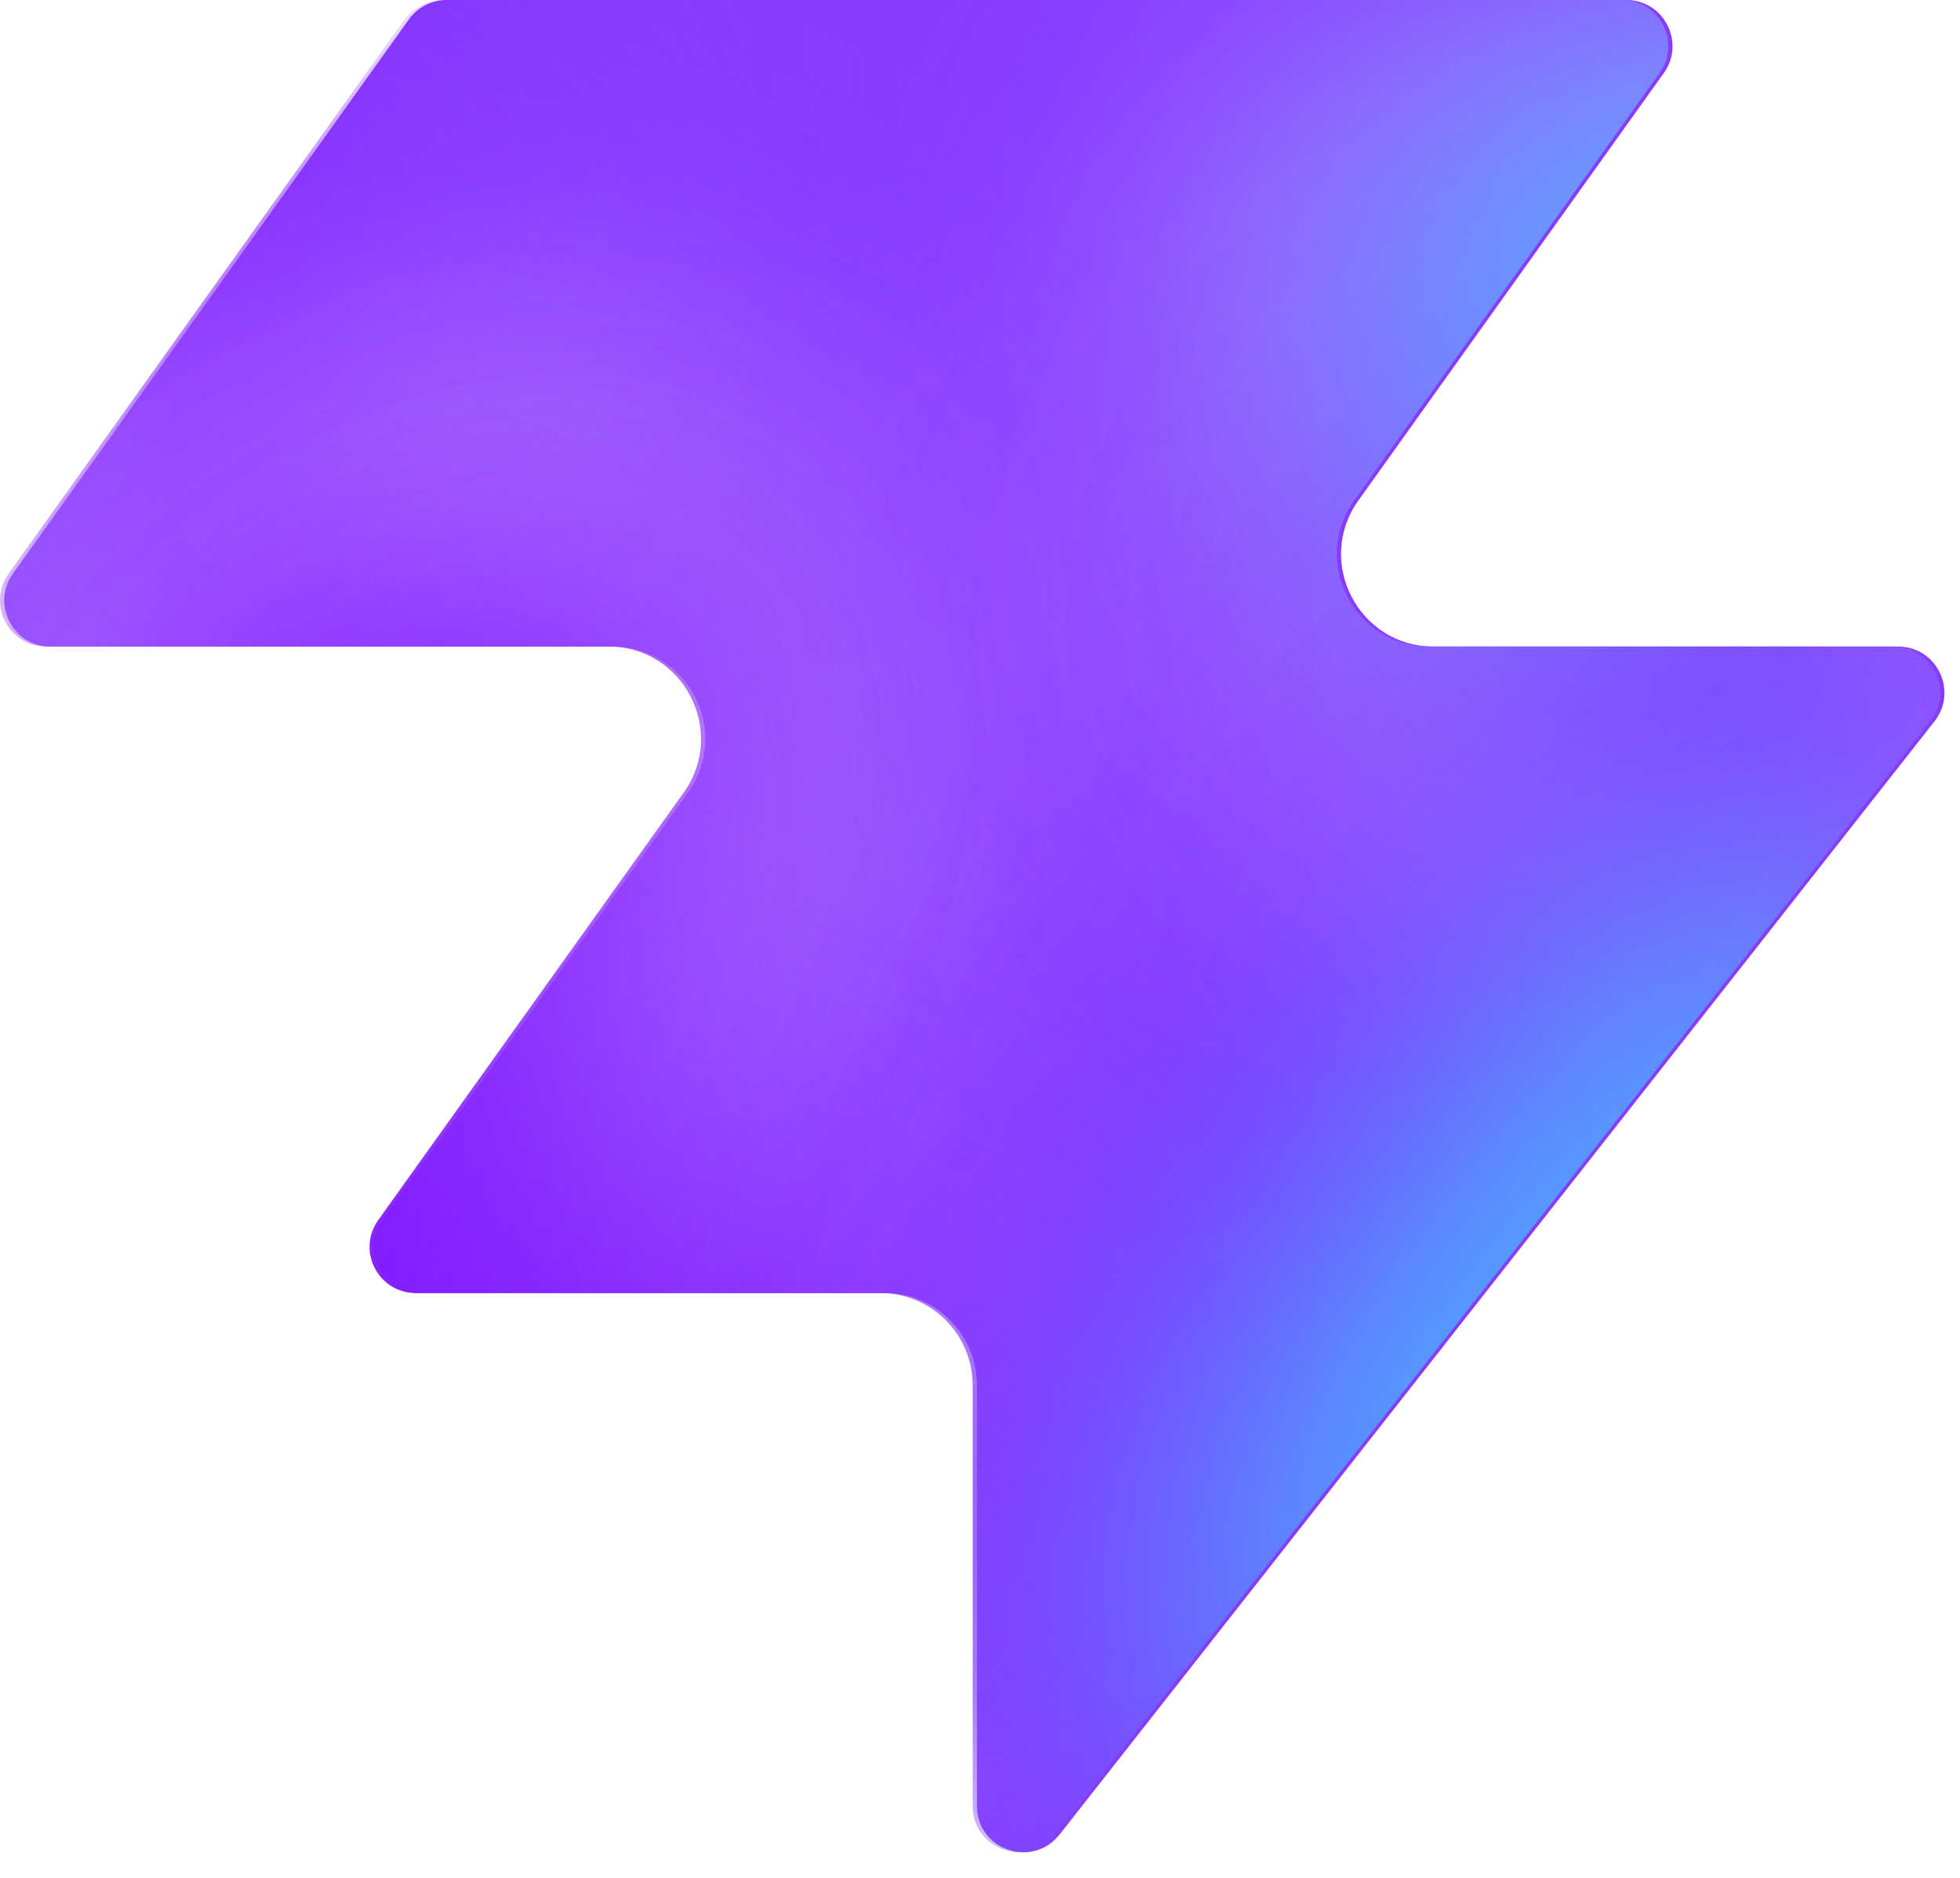
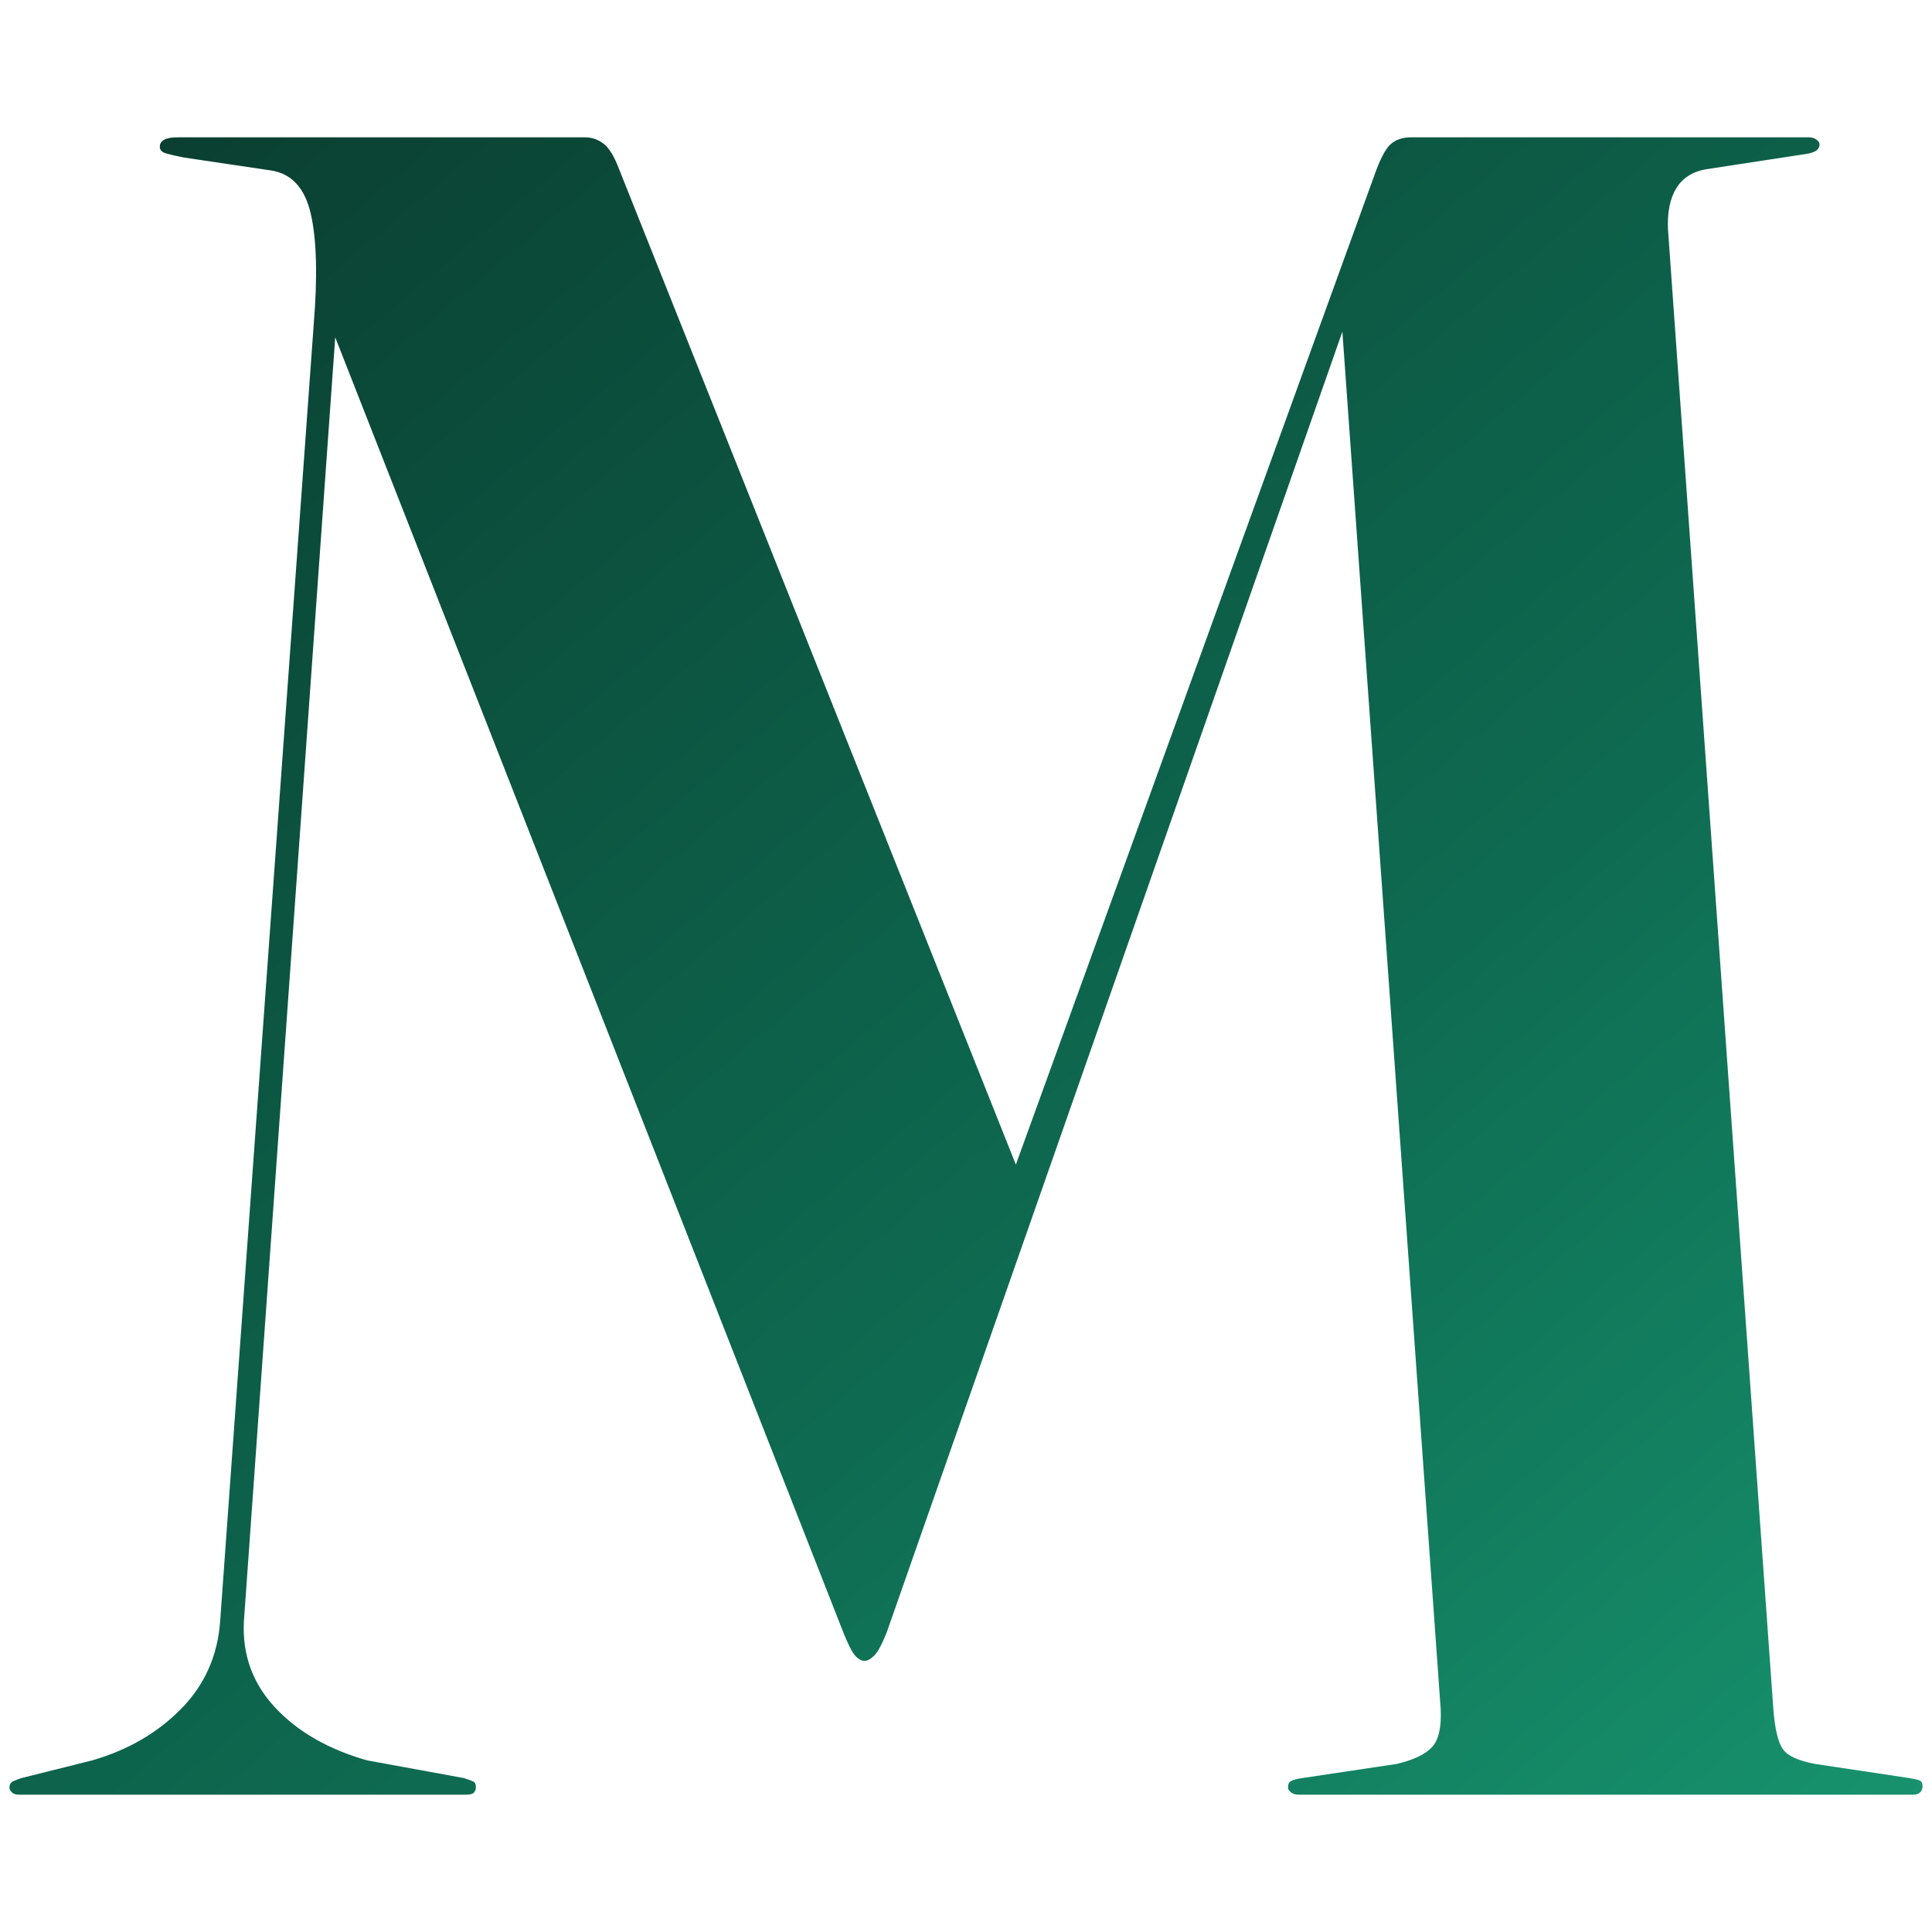
- <svg xmlns="http://www.w3.org/2000/svg" width="48" height="46" fill="none" viewBox="0 0 48 46">
-   <path fill="#863bff" d="M25.946 44.938c-.664.845-2.021.375-2.021-.698V33.937a2.26 2.26 0 0 0-2.262-2.262H10.287c-.92 0-1.456-1.04-.92-1.788l7.48-10.471c1.07-1.497 0-3.578-1.842-3.578H1.237c-.92 0-1.456-1.04-.92-1.788L10.013.474c.214-.297.556-.474.92-.474h28.894c.92 0 1.456 1.04.92 1.788l-7.48 10.471c-1.07 1.498 0 3.579 1.842 3.579h11.377c.943 0 1.473 1.088.89 1.83L25.947 44.94z" style="fill:#863bff;fill:color(display-p3 .525 .23 1);fill-opacity:1" />
-   <mask id="a" width="48" height="46" x="0" y="0" maskUnits="userSpaceOnUse" style="mask-type:alpha">
-     <path fill="#000" d="M25.842 44.938c-.664.844-2.021.375-2.021-.698V33.937a2.26 2.26 0 0 0-2.262-2.262H10.183c-.92 0-1.456-1.04-.92-1.788l7.48-10.471c1.07-1.498 0-3.579-1.842-3.579H1.133c-.92 0-1.456-1.04-.92-1.787L9.91.473c.214-.297.556-.474.92-.474h28.894c.92 0 1.456 1.04.92 1.788l-7.48 10.471c-1.07 1.498 0 3.578 1.842 3.578h11.377c.943 0 1.473 1.088.89 1.832L25.843 44.94z" style="fill:#000;fill-opacity:1" />
-   </mask>
-   <g mask="url(#a)">
-     <g filter="url(#b)">
-       <ellipse cx="5.508" cy="14.704" fill="#ede6ff" rx="5.508" ry="14.704" style="fill:#ede6ff;fill:color(display-p3 .927 .903 1);fill-opacity:1" transform="matrix(.00324 1 1 -.00324 -4.47 31.516)" />
-     </g>
-     <g filter="url(#c)">
-       <ellipse cx="10.399" cy="29.851" fill="#ede6ff" rx="10.399" ry="29.851" style="fill:#ede6ff;fill:color(display-p3 .927 .903 1);fill-opacity:1" transform="matrix(.00324 1 1 -.00324 -39.328 7.883)" />
-     </g>
-     <g filter="url(#d)">
-       <ellipse cx="5.508" cy="30.487" fill="#7e14ff" rx="5.508" ry="30.487" style="fill:#7e14ff;fill:color(display-p3 .492 .077 1);fill-opacity:1" transform="rotate(89.814 -25.913 -14.639)scale(1 -1)" />
-     </g>
-     <g filter="url(#e)">
-       <ellipse cx="5.508" cy="30.599" fill="#7e14ff" rx="5.508" ry="30.599" style="fill:#7e14ff;fill:color(display-p3 .492 .077 1);fill-opacity:1" transform="rotate(89.814 -32.644 -3.334)scale(1 -1)" />
-     </g>
-     <g filter="url(#f)">
-       <ellipse cx="5.508" cy="30.599" fill="#7e14ff" rx="5.508" ry="30.599" style="fill:#7e14ff;fill:color(display-p3 .492 .077 1);fill-opacity:1" transform="matrix(.00324 1 1 -.00324 -34.34 30.47)" />
-     </g>
-     <g filter="url(#g)">
-       <ellipse cx="14.072" cy="22.078" fill="#ede6ff" rx="14.072" ry="22.078" style="fill:#ede6ff;fill:color(display-p3 .927 .903 1);fill-opacity:1" transform="rotate(93.35 24.506 48.493)scale(-1 1)" />
-     </g>
-     <g filter="url(#h)">
-       <ellipse cx="3.47" cy="21.501" fill="#7e14ff" rx="3.47" ry="21.501" style="fill:#7e14ff;fill:color(display-p3 .492 .077 1);fill-opacity:1" transform="rotate(89.009 28.708 47.59)scale(-1 1)" />
-     </g>
-     <g filter="url(#i)">
-       <ellipse cx="3.47" cy="21.501" fill="#7e14ff" rx="3.47" ry="21.501" style="fill:#7e14ff;fill:color(display-p3 .492 .077 1);fill-opacity:1" transform="rotate(89.009 28.708 47.59)scale(-1 1)" />
-     </g>
-     <g filter="url(#j)">
-       <ellipse cx=".387" cy="8.972" fill="#7e14ff" rx="4.407" ry="29.108" style="fill:#7e14ff;fill:color(display-p3 .492 .077 1);fill-opacity:1" transform="rotate(39.51 .387 8.972)" />
-     </g>
-     <g filter="url(#k)">
-       <ellipse cx="47.523" cy="-6.092" fill="#7e14ff" rx="4.407" ry="29.108" style="fill:#7e14ff;fill:color(display-p3 .492 .077 1);fill-opacity:1" transform="rotate(37.892 47.523 -6.092)" />
-     </g>
-     <g filter="url(#l)">
-       <ellipse cx="41.412" cy="6.333" fill="#47bfff" rx="5.971" ry="9.665" style="fill:#47bfff;fill:color(display-p3 .28 .748 1);fill-opacity:1" transform="rotate(37.892 41.412 6.333)" />
-     </g>
-     <g filter="url(#m)">
-       <ellipse cx="-1.879" cy="38.332" fill="#7e14ff" rx="4.407" ry="29.108" style="fill:#7e14ff;fill:color(display-p3 .492 .077 1);fill-opacity:1" transform="rotate(37.892 -1.88 38.332)" />
-     </g>
-     <g filter="url(#n)">
-       <ellipse cx="-1.879" cy="38.332" fill="#7e14ff" rx="4.407" ry="29.108" style="fill:#7e14ff;fill:color(display-p3 .492 .077 1);fill-opacity:1" transform="rotate(37.892 -1.88 38.332)" />
-     </g>
-     <g filter="url(#o)">
-       <ellipse cx="35.651" cy="29.907" fill="#7e14ff" rx="4.407" ry="29.108" style="fill:#7e14ff;fill:color(display-p3 .492 .077 1);fill-opacity:1" transform="rotate(37.892 35.651 29.907)" />
-     </g>
-     <g filter="url(#p)">
-       <ellipse cx="38.418" cy="32.4" fill="#47bfff" rx="5.971" ry="15.297" style="fill:#47bfff;fill:color(display-p3 .28 .748 1);fill-opacity:1" transform="rotate(37.892 38.418 32.4)" />
-     </g>
+ <svg xmlns="http://www.w3.org/2000/svg" width="48" height="48" viewBox="-20 -1408 1632 1416" role="img" aria-label="MingleMate">
+   <defs>
+     <linearGradient id="em" x1="0" y1="1" x2="1" y2="0">
+       <stop offset="0" stop-color="#0a3c2f" />
+       <stop offset=".62" stop-color="#0e6b51" />
+       <stop offset="1" stop-color="#17926d" />
+     </linearGradient>
+   </defs>
+   <g transform="scale(1,-1)">
+     <path d="M843 520 821 485 1141 1368Q1148 1388 1154.5 1394.0Q1161 1400 1172 1400H1508Q1512 1400 1514.5 1398.0Q1517 1396 1517 1394Q1517 1391 1514.5 1389.0Q1512 1387 1506 1386L1421 1373Q1404 1370 1396.0 1357.0Q1388 1344 1389 1322L1478 72Q1480 47 1486.0 38.5Q1492 30 1513 26L1593 14Q1599 13 1601.5 12.0Q1604 11 1604 7Q1604 4 1602.0 2.0Q1600 0 1596 0H1077Q1073 0 1070.5 2.0Q1068 4 1068 6Q1068 10 1070.5 11.5Q1073 13 1080 14L1160 26Q1181 31 1189.5 40.0Q1198 49 1197 72L1112 1263L1128 1276L729 137Q723 122 718.5 117.5Q714 113 710 113Q708 113 705.0 115.0Q702 117 699.0 122.5Q696 128 692 138L253 1257L267 1285L186 146Q184 104 212.5 73.5Q241 43 290 29L372 14Q378 12 380.0 11.0Q382 10 382 6Q382 4 380.5 2.0Q379 0 374 0H-4Q-8 0 -10.0 2.0Q-12 4 -12 6Q-12 10 -8.5 11.5Q-5 13 -2 14L58 29Q103 42 133.0 72.5Q163 103 166 147L245 1242Q250 1303 242.5 1335.5Q235 1368 209 1372L135 1383Q125 1385 120.0 1386.5Q115 1388 115 1392Q115 1400 130 1400H474Q483 1400 490.0 1394.5Q497 1389 503 1373Z" fill="url(#em)" />
  </g>
-   <defs>
-     <filter id="b" width="60.045" height="41.654" x="-19.77" y="16.149" color-interpolation-filters="sRGB" filterUnits="userSpaceOnUse">
-       <feFlood flood-opacity="0" result="BackgroundImageFix" />
-       <feBlend in="SourceGraphic" in2="BackgroundImageFix" result="shape" />
-       <feGaussianBlur result="effect1_foregroundBlur_2002_17158" stdDeviation="7.659" />
-     </filter>
-     <filter id="c" width="90.34" height="51.437" x="-54.613" y="-7.533" color-interpolation-filters="sRGB" filterUnits="userSpaceOnUse">
-       <feFlood flood-opacity="0" result="BackgroundImageFix" />
-       <feBlend in="SourceGraphic" in2="BackgroundImageFix" result="shape" />
-       <feGaussianBlur result="effect1_foregroundBlur_2002_17158" stdDeviation="7.659" />
-     </filter>
-     <filter id="d" width="79.355" height="29.4" x="-49.64" y="2.03" color-interpolation-filters="sRGB" filterUnits="userSpaceOnUse">
-       <feFlood flood-opacity="0" result="BackgroundImageFix" />
-       <feBlend in="SourceGraphic" in2="BackgroundImageFix" result="shape" />
-       <feGaussianBlur result="effect1_foregroundBlur_2002_17158" stdDeviation="4.596" />
-     </filter>
-     <filter id="e" width="79.579" height="29.4" x="-45.045" y="20.029" color-interpolation-filters="sRGB" filterUnits="userSpaceOnUse">
-       <feFlood flood-opacity="0" result="BackgroundImageFix" />
-       <feBlend in="SourceGraphic" in2="BackgroundImageFix" result="shape" />
-       <feGaussianBlur result="effect1_foregroundBlur_2002_17158" stdDeviation="4.596" />
-     </filter>
-     <filter id="f" width="79.579" height="29.4" x="-43.513" y="21.178" color-interpolation-filters="sRGB" filterUnits="userSpaceOnUse">
-       <feFlood flood-opacity="0" result="BackgroundImageFix" />
-       <feBlend in="SourceGraphic" in2="BackgroundImageFix" result="shape" />
-       <feGaussianBlur result="effect1_foregroundBlur_2002_17158" stdDeviation="4.596" />
-     </filter>
-     <filter id="g" width="74.749" height="58.852" x="15.756" y="-17.901" color-interpolation-filters="sRGB" filterUnits="userSpaceOnUse">
-       <feFlood flood-opacity="0" result="BackgroundImageFix" />
-       <feBlend in="SourceGraphic" in2="BackgroundImageFix" result="shape" />
-       <feGaussianBlur result="effect1_foregroundBlur_2002_17158" stdDeviation="7.659" />
-     </filter>
-     <filter id="h" width="61.377" height="25.362" x="23.548" y="2.284" color-interpolation-filters="sRGB" filterUnits="userSpaceOnUse">
-       <feFlood flood-opacity="0" result="BackgroundImageFix" />
-       <feBlend in="SourceGraphic" in2="BackgroundImageFix" result="shape" />
-       <feGaussianBlur result="effect1_foregroundBlur_2002_17158" stdDeviation="4.596" />
-     </filter>
-     <filter id="i" width="61.377" height="25.362" x="23.548" y="2.284" color-interpolation-filters="sRGB" filterUnits="userSpaceOnUse">
-       <feFlood flood-opacity="0" result="BackgroundImageFix" />
-       <feBlend in="SourceGraphic" in2="BackgroundImageFix" result="shape" />
-       <feGaussianBlur result="effect1_foregroundBlur_2002_17158" stdDeviation="4.596" />
-     </filter>
-     <filter id="j" width="56.045" height="63.649" x="-27.636" y="-22.853" color-interpolation-filters="sRGB" filterUnits="userSpaceOnUse">
-       <feFlood flood-opacity="0" result="BackgroundImageFix" />
-       <feBlend in="SourceGraphic" in2="BackgroundImageFix" result="shape" />
-       <feGaussianBlur result="effect1_foregroundBlur_2002_17158" stdDeviation="4.596" />
-     </filter>
-     <filter id="k" width="54.814" height="64.646" x="20.116" y="-38.415" color-interpolation-filters="sRGB" filterUnits="userSpaceOnUse">
-       <feFlood flood-opacity="0" result="BackgroundImageFix" />
-       <feBlend in="SourceGraphic" in2="BackgroundImageFix" result="shape" />
-       <feGaussianBlur result="effect1_foregroundBlur_2002_17158" stdDeviation="4.596" />
-     </filter>
-     <filter id="l" width="33.541" height="35.313" x="24.641" y="-11.323" color-interpolation-filters="sRGB" filterUnits="userSpaceOnUse">
-       <feFlood flood-opacity="0" result="BackgroundImageFix" />
-       <feBlend in="SourceGraphic" in2="BackgroundImageFix" result="shape" />
-       <feGaussianBlur result="effect1_foregroundBlur_2002_17158" stdDeviation="4.596" />
-     </filter>
-     <filter id="m" width="54.814" height="64.646" x="-29.286" y="6.009" color-interpolation-filters="sRGB" filterUnits="userSpaceOnUse">
-       <feFlood flood-opacity="0" result="BackgroundImageFix" />
-       <feBlend in="SourceGraphic" in2="BackgroundImageFix" result="shape" />
-       <feGaussianBlur result="effect1_foregroundBlur_2002_17158" stdDeviation="4.596" />
-     </filter>
-     <filter id="n" width="54.814" height="64.646" x="-29.286" y="6.009" color-interpolation-filters="sRGB" filterUnits="userSpaceOnUse">
-       <feFlood flood-opacity="0" result="BackgroundImageFix" />
-       <feBlend in="SourceGraphic" in2="BackgroundImageFix" result="shape" />
-       <feGaussianBlur result="effect1_foregroundBlur_2002_17158" stdDeviation="4.596" />
-     </filter>
-     <filter id="o" width="54.814" height="64.646" x="8.244" y="-2.416" color-interpolation-filters="sRGB" filterUnits="userSpaceOnUse">
-       <feFlood flood-opacity="0" result="BackgroundImageFix" />
-       <feBlend in="SourceGraphic" in2="BackgroundImageFix" result="shape" />
-       <feGaussianBlur result="effect1_foregroundBlur_2002_17158" stdDeviation="4.596" />
-     </filter>
-     <filter id="p" width="39.409" height="43.623" x="18.713" y="10.588" color-interpolation-filters="sRGB" filterUnits="userSpaceOnUse">
-       <feFlood flood-opacity="0" result="BackgroundImageFix" />
-       <feBlend in="SourceGraphic" in2="BackgroundImageFix" result="shape" />
-       <feGaussianBlur result="effect1_foregroundBlur_2002_17158" stdDeviation="4.596" />
-     </filter>
-   </defs>
+   <polygon points="789.8,560.0 796.0,550.6 802.2,560.0 796.0,569.4" fill="#f7e7ce" />
</svg>
